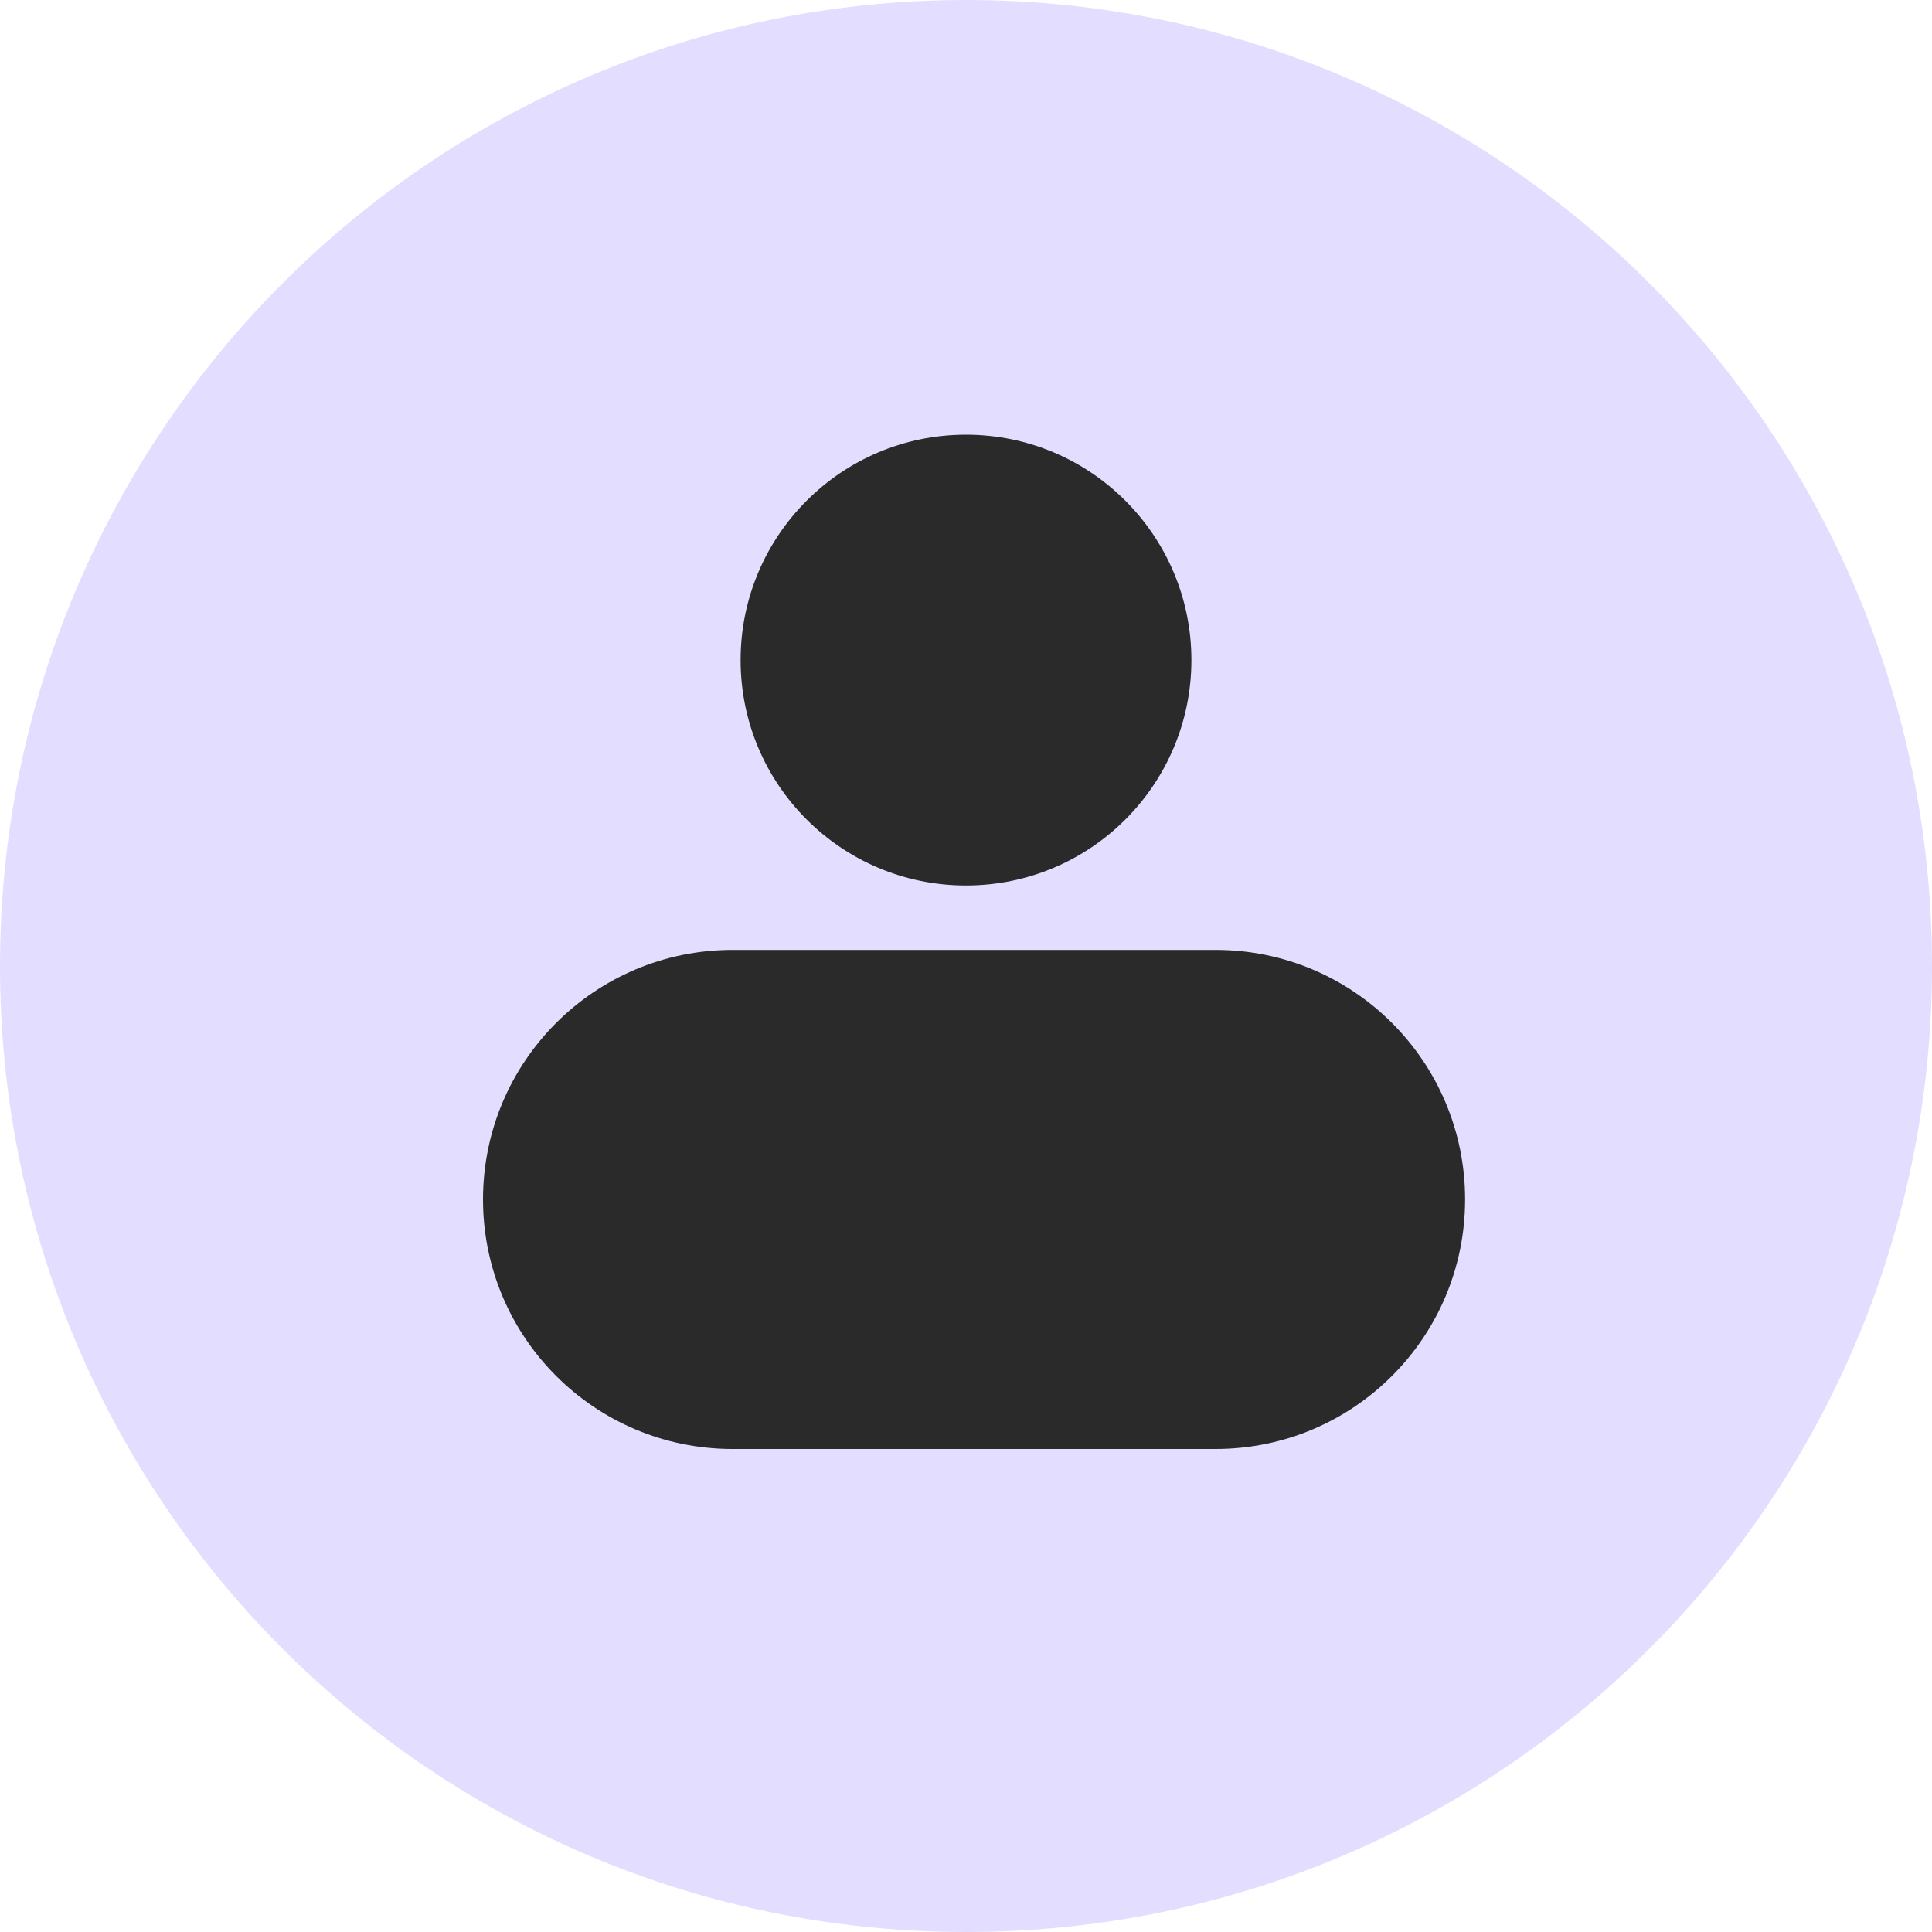
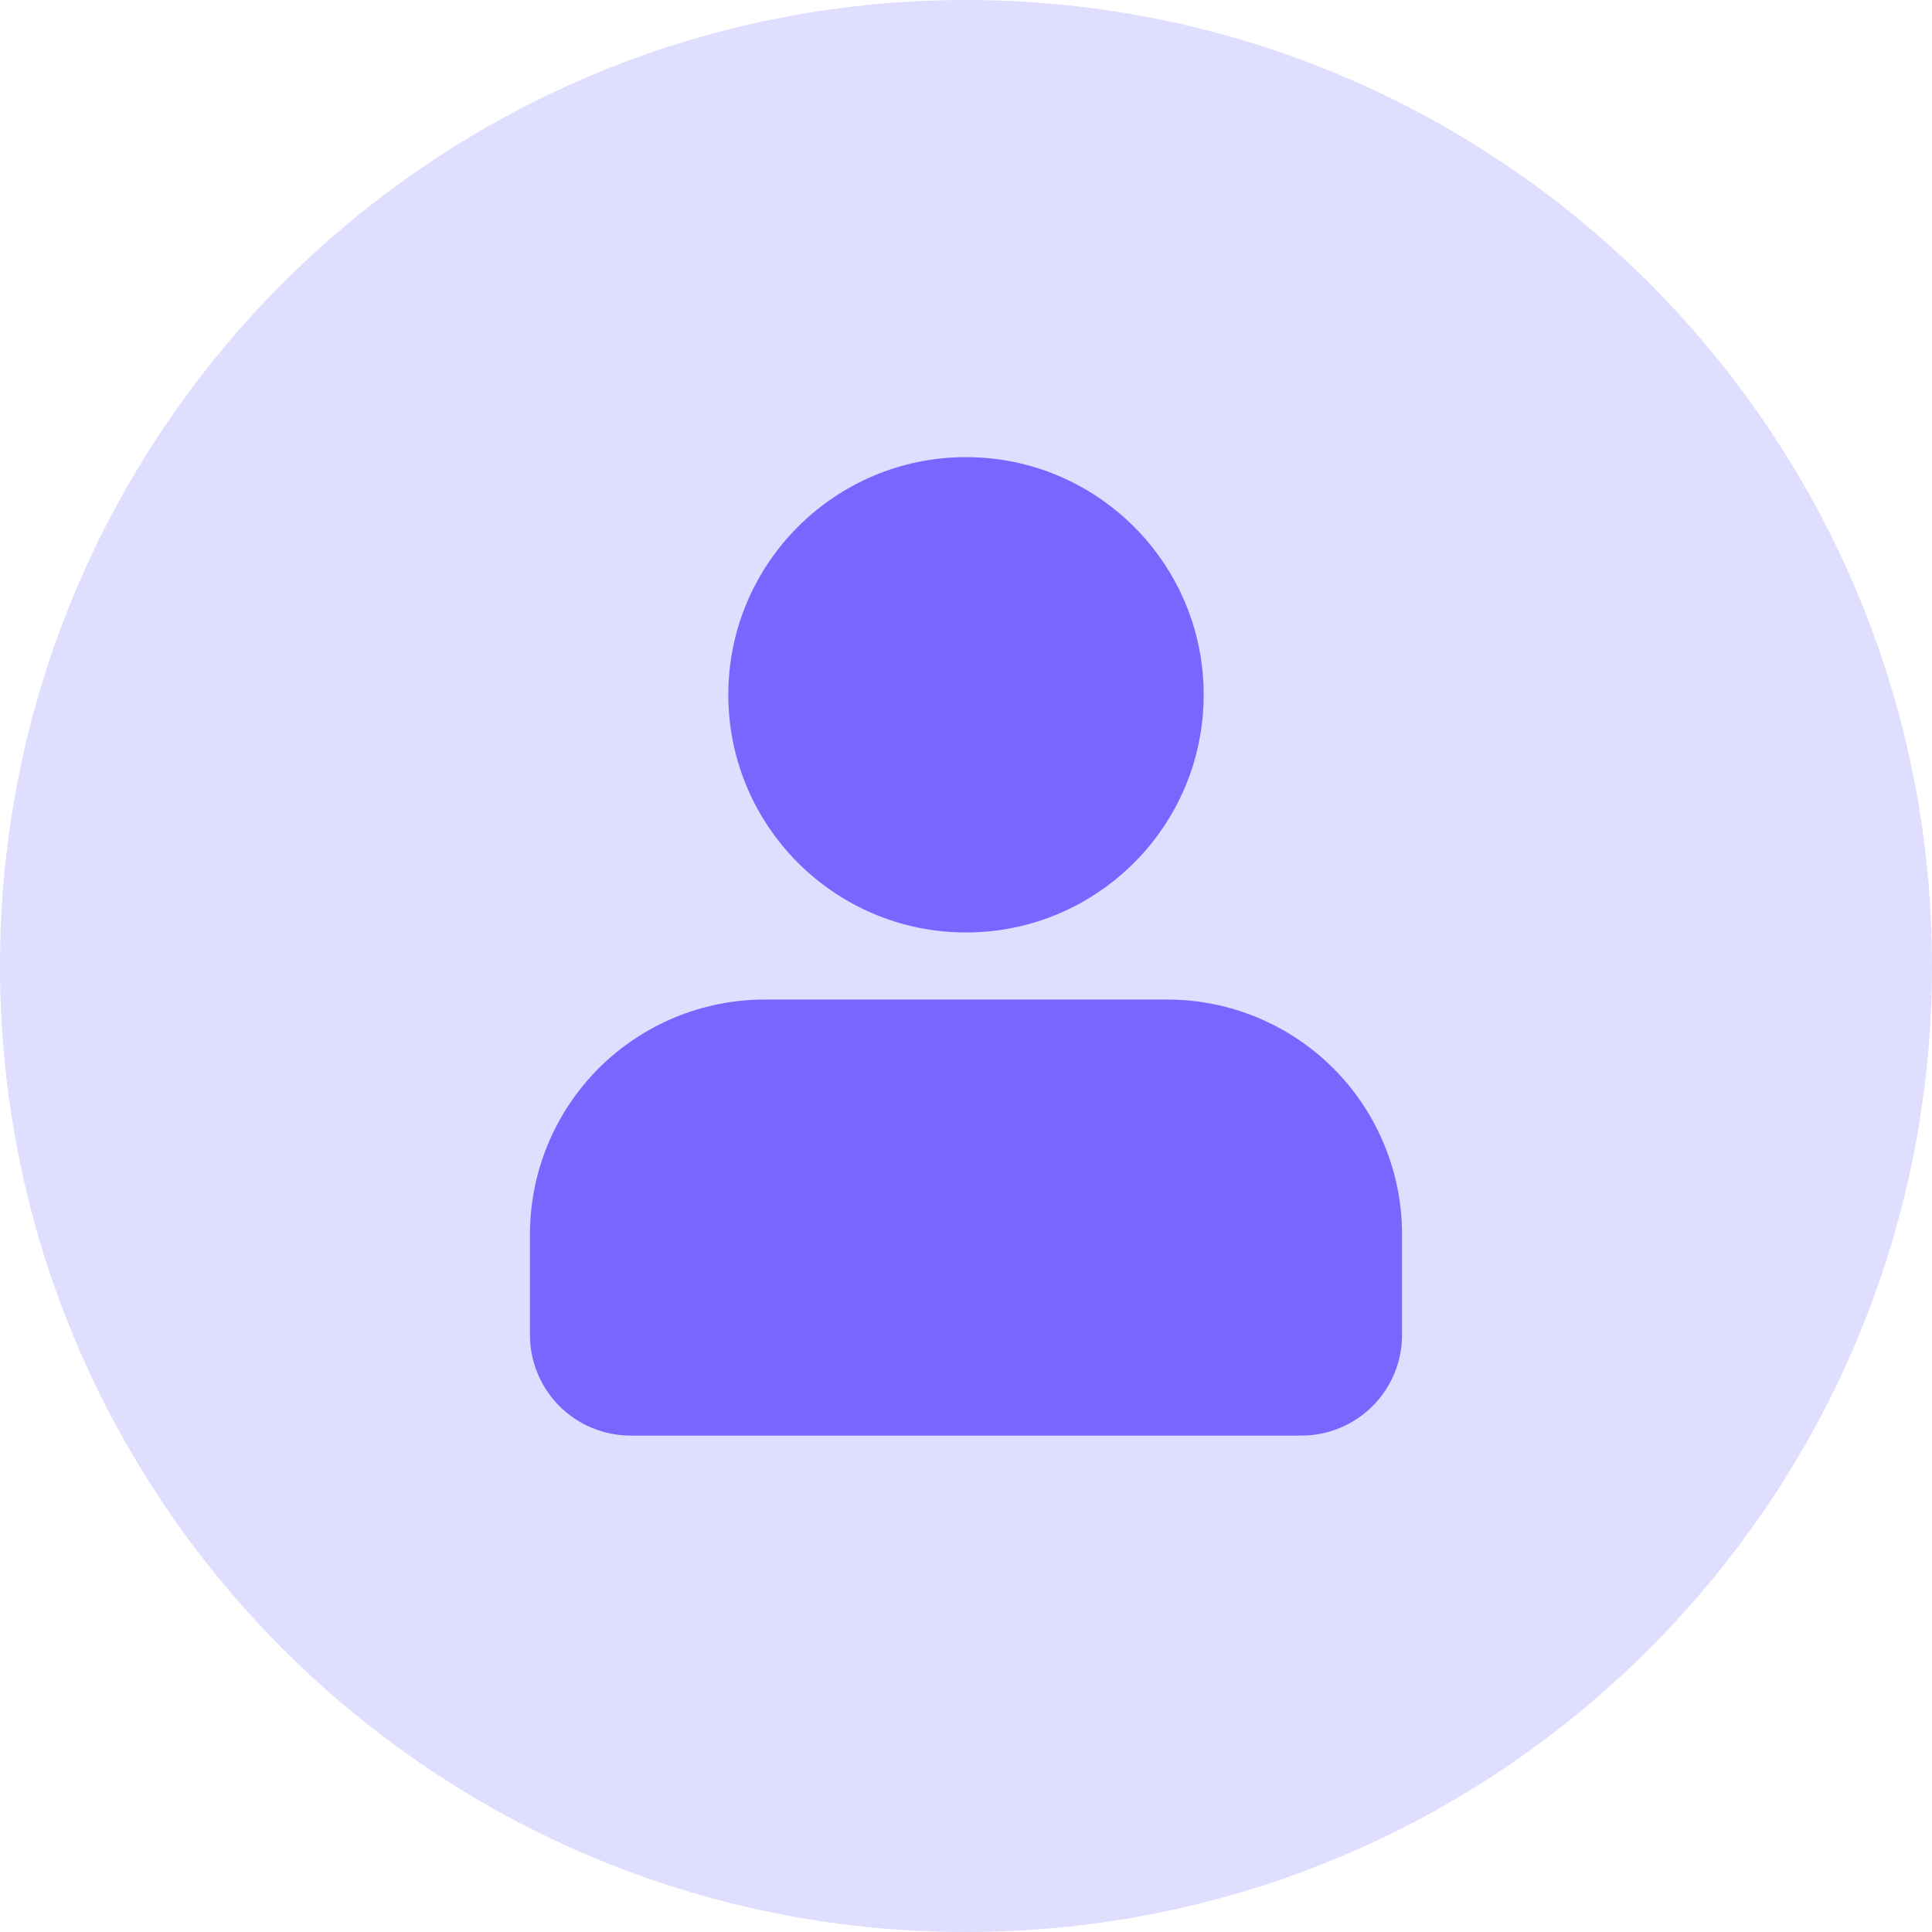
- <svg xmlns="http://www.w3.org/2000/svg" width="63" height="63" viewBox="0 0 63 63" fill="none">
-   <circle cx="31.5" cy="31.5" r="31.5" fill="#E3DEFF" />
-   <rect x="15.75" y="30.975" width="32.025" height="16.275" rx="8.137" fill="#2A2A2A" />
-   <circle cx="31.5" cy="21.525" r="7.35" fill="#2A2A2A" />
+ <svg xmlns="http://www.w3.org/2000/svg" width="36" height="36" viewBox="0 0 36 36" fill="none">
+   <circle cx="18" cy="18" r="18" fill="#DFDEFF" />
+   <path fill-rule="evenodd" clip-rule="evenodd" d="M26.125 23C26.125 21.839 25.664 20.727 24.844 19.906C24.023 19.086 22.911 18.625 21.75 18.625H14.25C13.089 18.625 11.977 19.086 11.156 19.906C10.336 20.727 9.875 21.839 9.875 23V24.875C9.875 25.372 10.072 25.849 10.424 26.201C10.776 26.552 11.252 26.75 11.75 26.75H24.25C24.747 26.75 25.224 26.552 25.576 26.201C25.927 25.849 26.125 25.372 26.125 24.875C26.125 24.337 26.125 23.677 26.125 23Z" fill="#7B65FF" />
+   <path d="M13.571 12.946C13.571 10.502 15.556 8.518 18 8.518C20.444 8.518 22.429 10.502 22.429 12.946C22.429 15.391 20.444 17.375 18 17.375C15.556 17.375 13.571 15.391 13.571 12.946Z" fill="#7B65FF" />
</svg>
